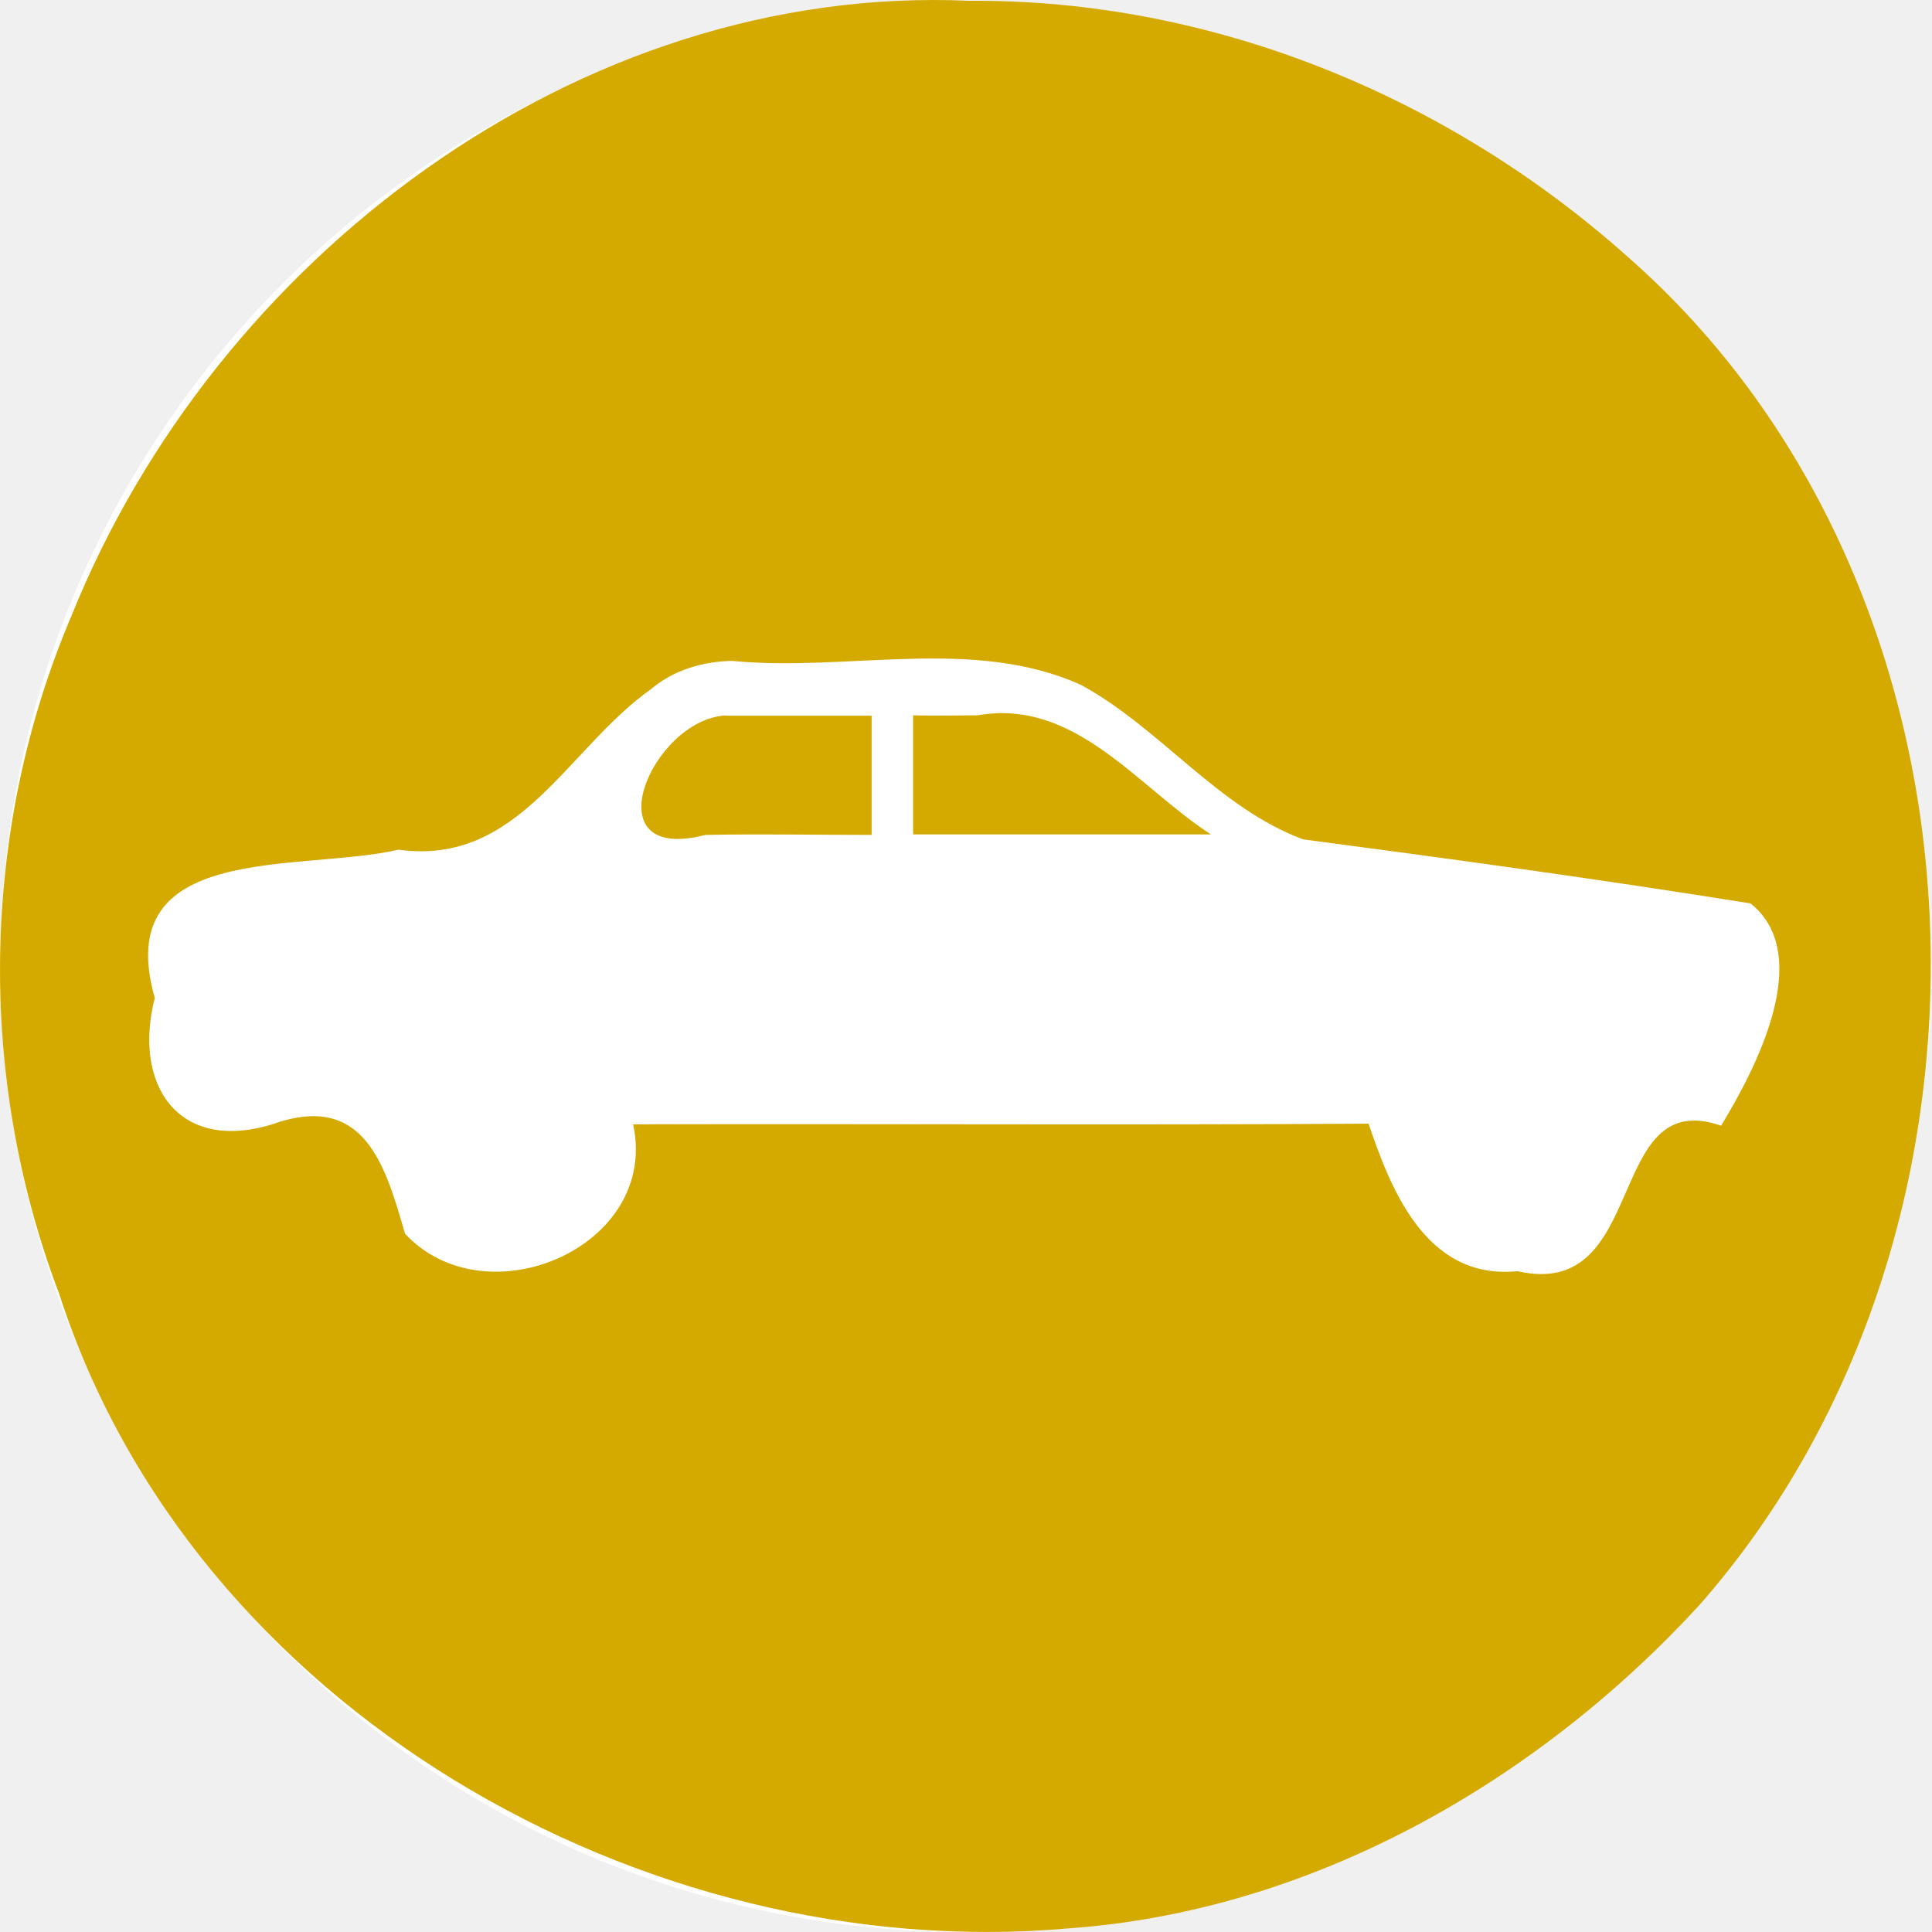
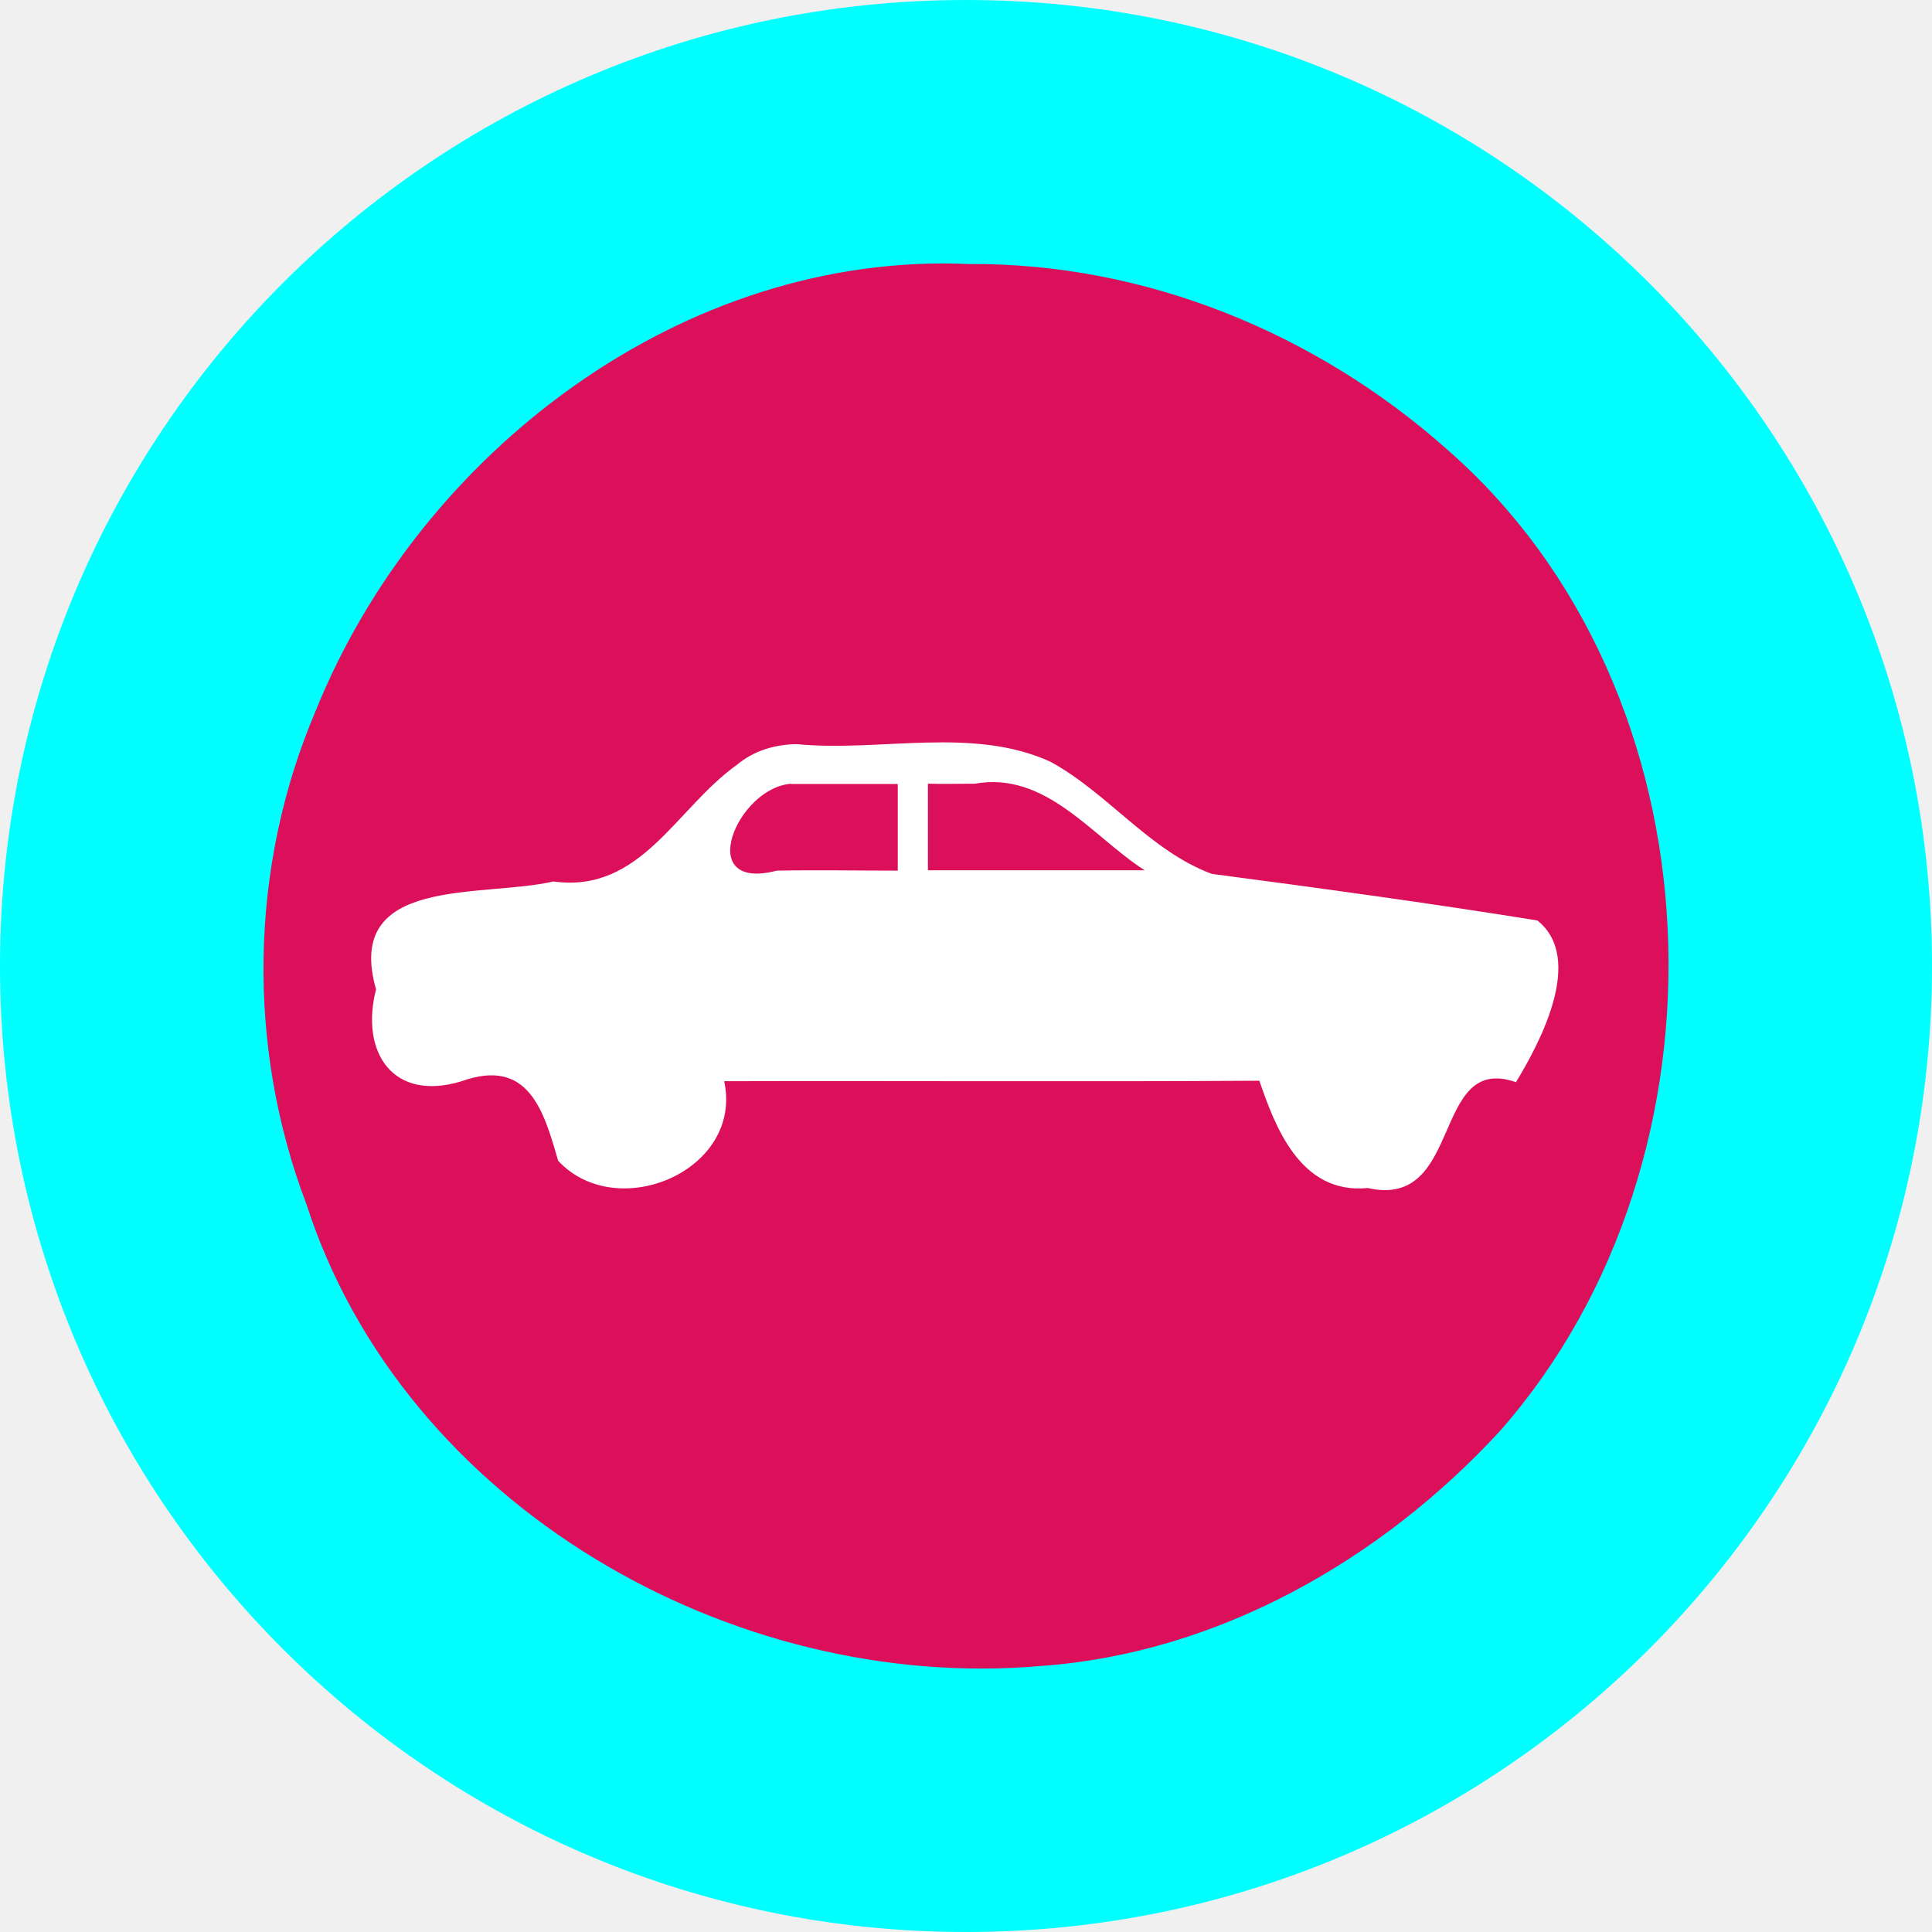
- <svg xmlns="http://www.w3.org/2000/svg" width="9.031mm" height="9.033mm" viewBox="0 0 32 32.008" id="svg4870" version="1.1">
+ <svg xmlns="http://www.w3.org/2000/svg" width="12.418mm" height="12.418mm" viewBox="0 0 44 44" id="svg4870" version="1.1">
  <defs id="defs4872" />
-   <g id="layer1" transform="translate(0,-1020.355)">
-     <circle style="fill:#ffffff;fill-opacity:1;stroke:none;stroke-width:1;stroke-linecap:butt;stroke-linejoin:miter;stroke-miterlimit:4;stroke-dasharray:1, 1;stroke-dashoffset:0;stroke-opacity:1" id="path5448" cx="16" cy="1036.362" r="16" />
-     <path style="fill:#d4aa00;fill-opacity:1;stroke:none;stroke-width:1;stroke-linecap:butt;stroke-linejoin:miter;stroke-miterlimit:4;stroke-dasharray:1, 1;stroke-dashoffset:0;stroke-opacity:1" d="m 16.058,1020.368 c -6.499,-0.289 -12.503,4.293 -14.875,10.191 -1.508,3.543 -1.573,7.632 -0.204,11.228 2.21,6.86 9.683,11.131 16.711,10.517 4.029,-0.282 7.763,-2.418 10.461,-5.354 5.473,-6.22 5.108,-16.846 -1.208,-22.361 -2.98,-2.652 -6.876,-4.249 -10.886,-4.221 z m -3.912,10.938 c 1.905,0.182 3.992,-0.412 5.77,0.4 1.314,0.718 2.263,2.032 3.673,2.555 2.472,0.326 4.948,0.665 7.412,1.061 1.084,0.866 0.059,2.784 -0.488,3.683 -1.936,-0.677 -1.185,2.91 -3.374,2.41 -1.55,0.156 -2.122,-1.442 -2.467,-2.444 -4.053,0.026 -8.123,0 -12.183,0.011 0.44,2.036 -2.442,3.255 -3.78,1.811 -0.328,-1.142 -0.676,-2.357 -2.2,-1.811 -1.568,0.478 -2.31,-0.666 -1.945,-2.094 -0.74,-2.6 2.409,-2.08 4.038,-2.456 1.997,0.275 2.79,-1.673 4.184,-2.661 0.381,-0.321 0.868,-0.461 1.36,-0.467 z m -0.133,0.902 c -1.226,0.081 -2.233,2.474 -0.325,1.979 0.916,-0.017 1.835,0 2.752,0 0,-0.658 0,-1.317 0,-1.975 -0.809,0 -1.618,0 -2.427,0 z m 3.114,0 c 0,0.657 0,1.314 0,1.971 1.645,0 3.289,0 4.934,0 -1.211,-0.782 -2.248,-2.258 -3.865,-1.973 -0.356,0 -0.713,0.01 -1.069,0 z" id="path5434" />
+   <g id="layer1" transform="translate(6,-1014.362)">
+     <circle style="fill:#00ffff;fill-opacity:1;stroke:none;stroke-width:1;stroke-linecap:butt;stroke-linejoin:miter;stroke-miterlimit:4;stroke-dasharray:1, 1;stroke-dashoffset:0;stroke-opacity:1" id="path4143" cx="16" cy="1036.362" r="22" />
+     <circle style="fill:#ffffff;fill-opacity:1;stroke:none;stroke-width:1;stroke-linecap:butt;stroke-linejoin:miter;stroke-miterlimit:4;stroke-dasharray:1, 1;stroke-dashoffset:0;stroke-opacity:1" id="path5448" cx="16" cy="1036.362" r="15.5" />
+     <path style="fill:#dc0f5b;fill-opacity:1;stroke:none;stroke-width:1;stroke-linecap:butt;stroke-linejoin:miter;stroke-miterlimit:4;stroke-dasharray:1, 1;stroke-dashoffset:0;stroke-opacity:1" d="m 16.064,1020.375 c -6.502,-0.289 -12.508,4.291 -14.88,10.189 -1.508,3.542 -1.574,7.63 -0.204,11.226 2.211,6.858 9.687,11.128 16.717,10.514 4.03,-0.282 7.766,-2.418 10.465,-5.353 5.475,-6.219 5.11,-16.842 -1.208,-22.356 -2.982,-2.651 -6.879,-4.248 -10.89,-4.22 z m -3.913,10.935 c 1.906,0.182 3.994,-0.412 5.772,0.4 1.314,0.717 2.264,2.031 3.675,2.554 2.473,0.326 4.95,0.664 7.415,1.061 1.084,0.866 0.059,2.783 -0.488,3.683 -1.936,-0.677 -1.185,2.91 -3.376,2.41 -1.55,0.156 -2.123,-1.442 -2.468,-2.443 -4.055,0.026 -8.126,0 -12.188,0.011 0.44,2.036 -2.443,3.254 -3.782,1.811 -0.328,-1.142 -0.676,-2.357 -2.201,-1.81 -1.568,0.478 -2.311,-0.666 -1.946,-2.094 -0.741,-2.599 2.41,-2.079 4.039,-2.456 1.998,0.275 2.791,-1.673 4.186,-2.661 0.381,-0.321 0.868,-0.461 1.361,-0.467 z m -0.133,0.902 c -1.226,0.081 -2.234,2.473 -0.325,1.978 0.916,-0.017 1.835,0 2.753,0 0,-0.658 0,-1.316 0,-1.974 -0.809,0 -1.619,0 -2.428,0 z m 3.115,0 c 0,0.657 0,1.313 0,1.97 1.645,0 3.291,0 4.936,0 -1.211,-0.782 -2.248,-2.257 -3.866,-1.972 -0.357,0 -0.713,0.01 -1.07,0 z" id="path5434" transform="translate(6.8233387e-8,-1.6676215e-6)" />
  </g>
</svg>
